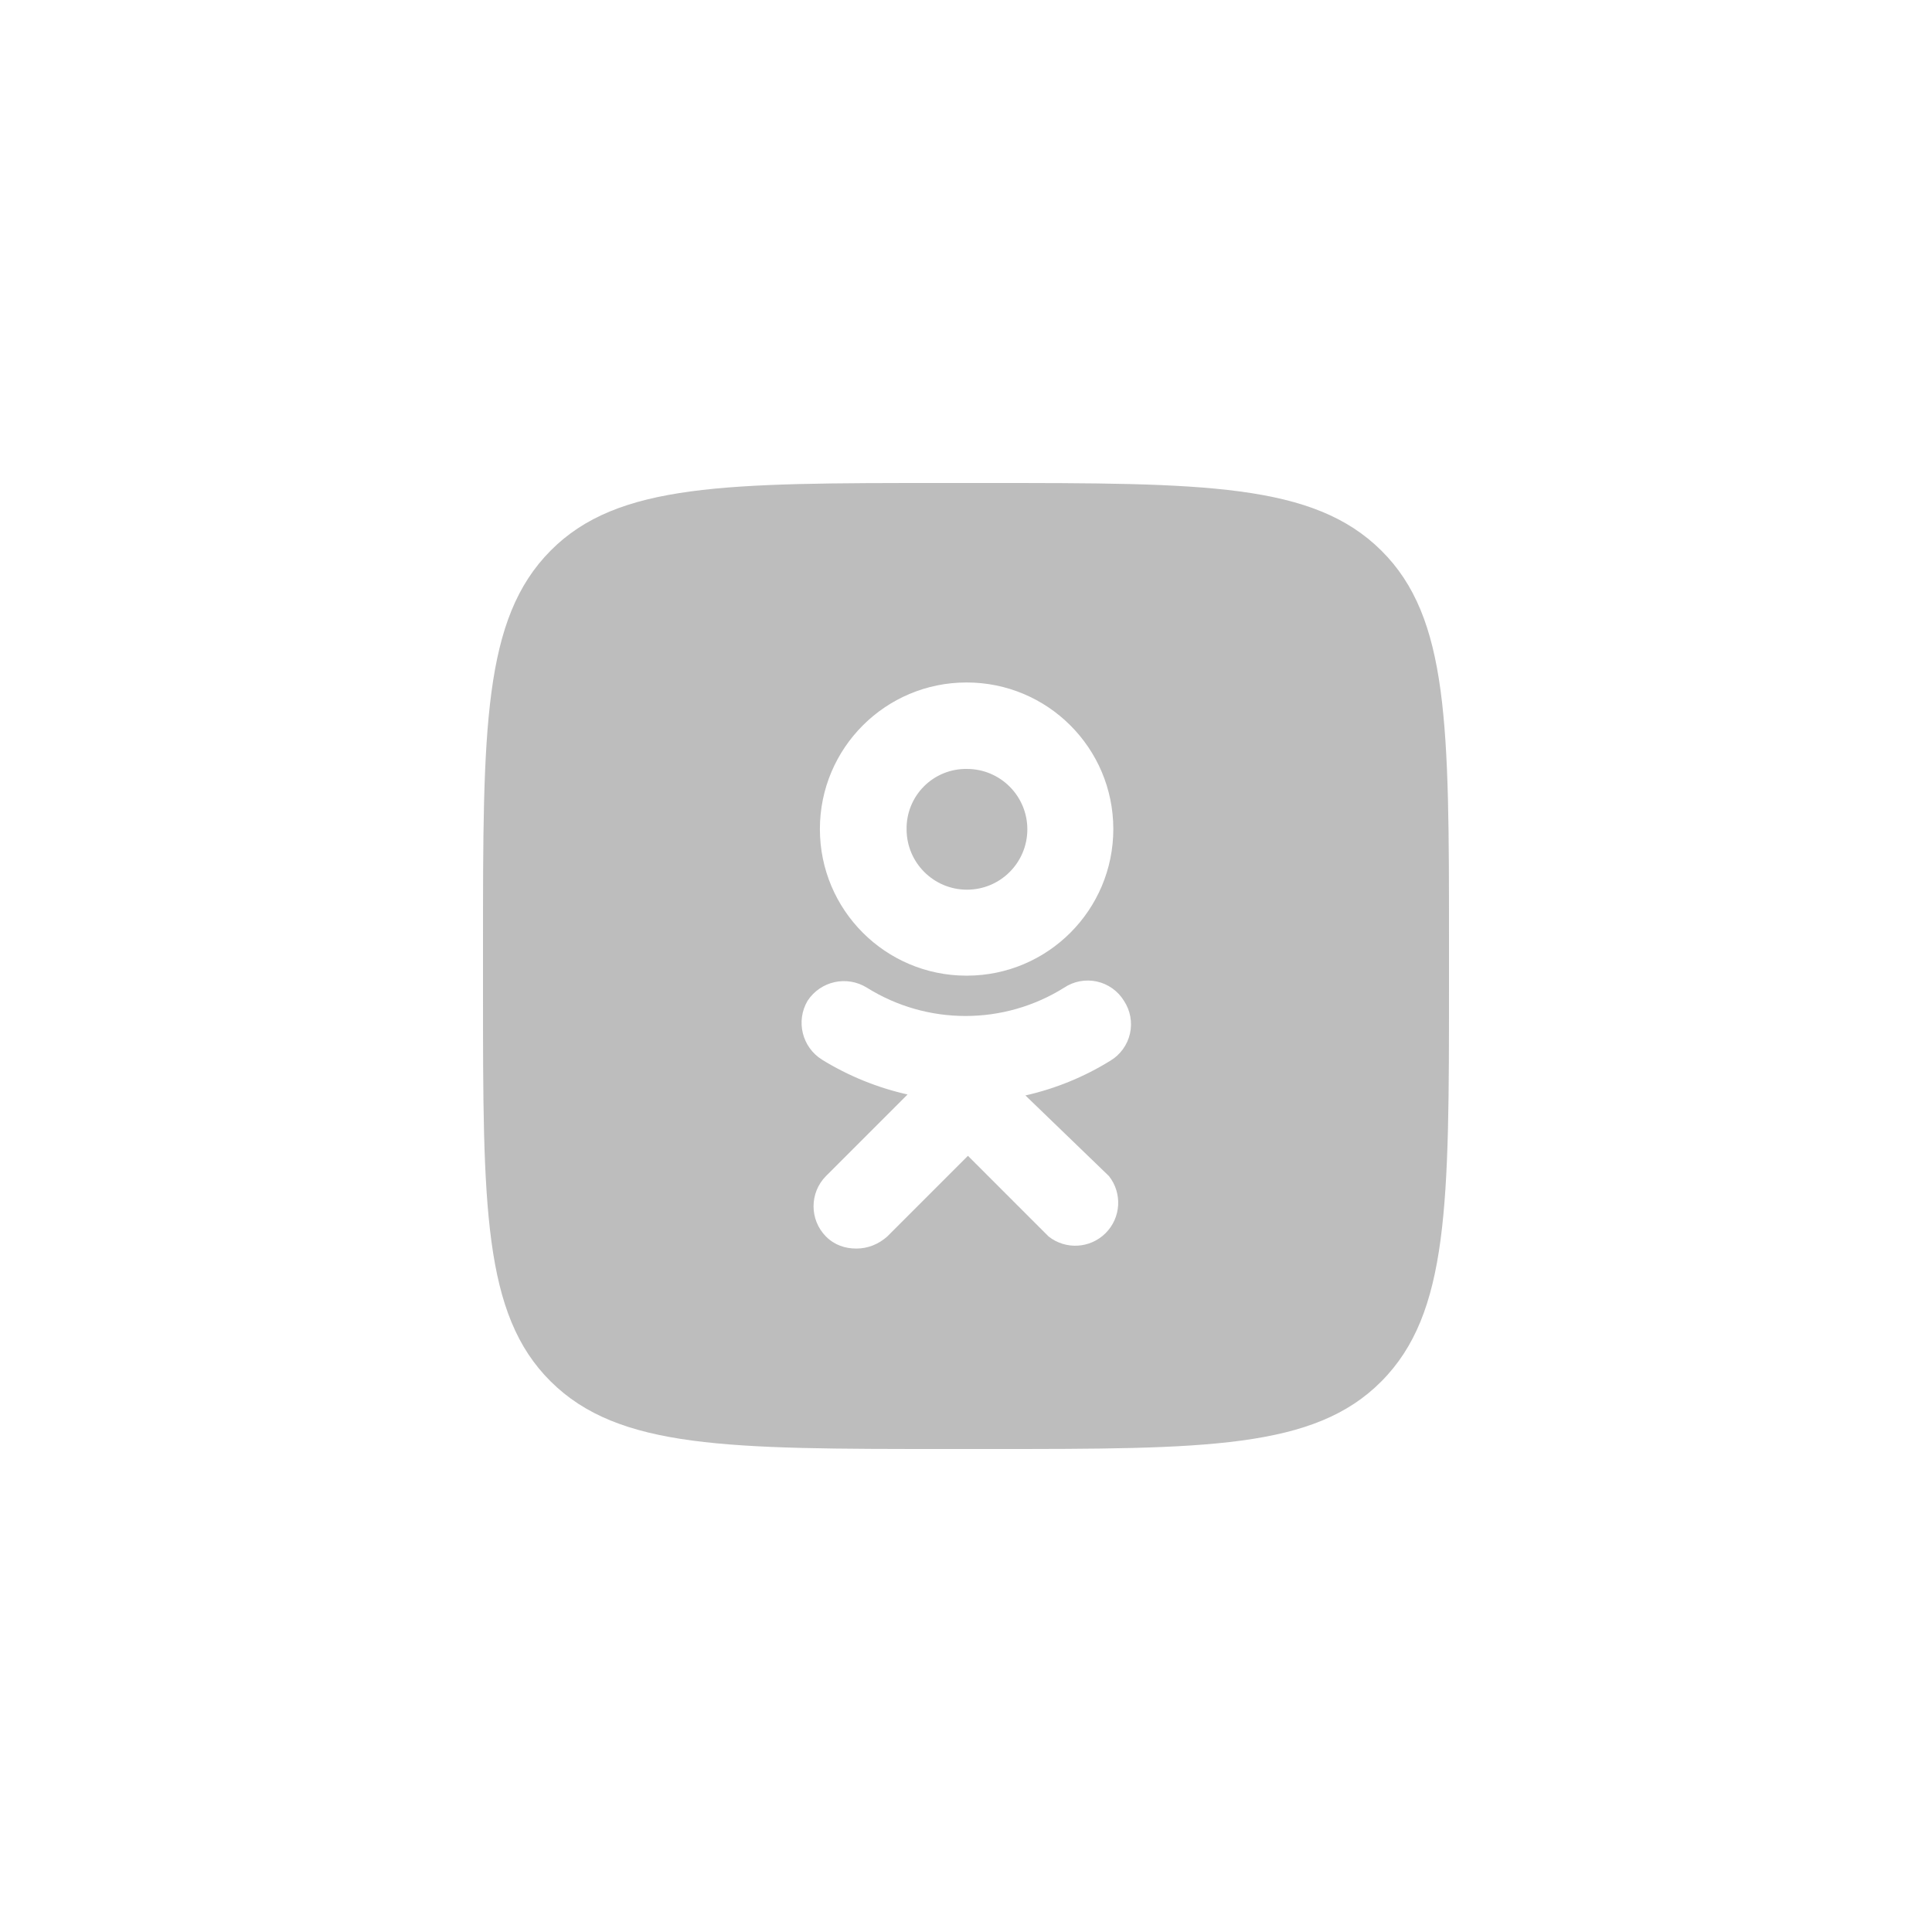
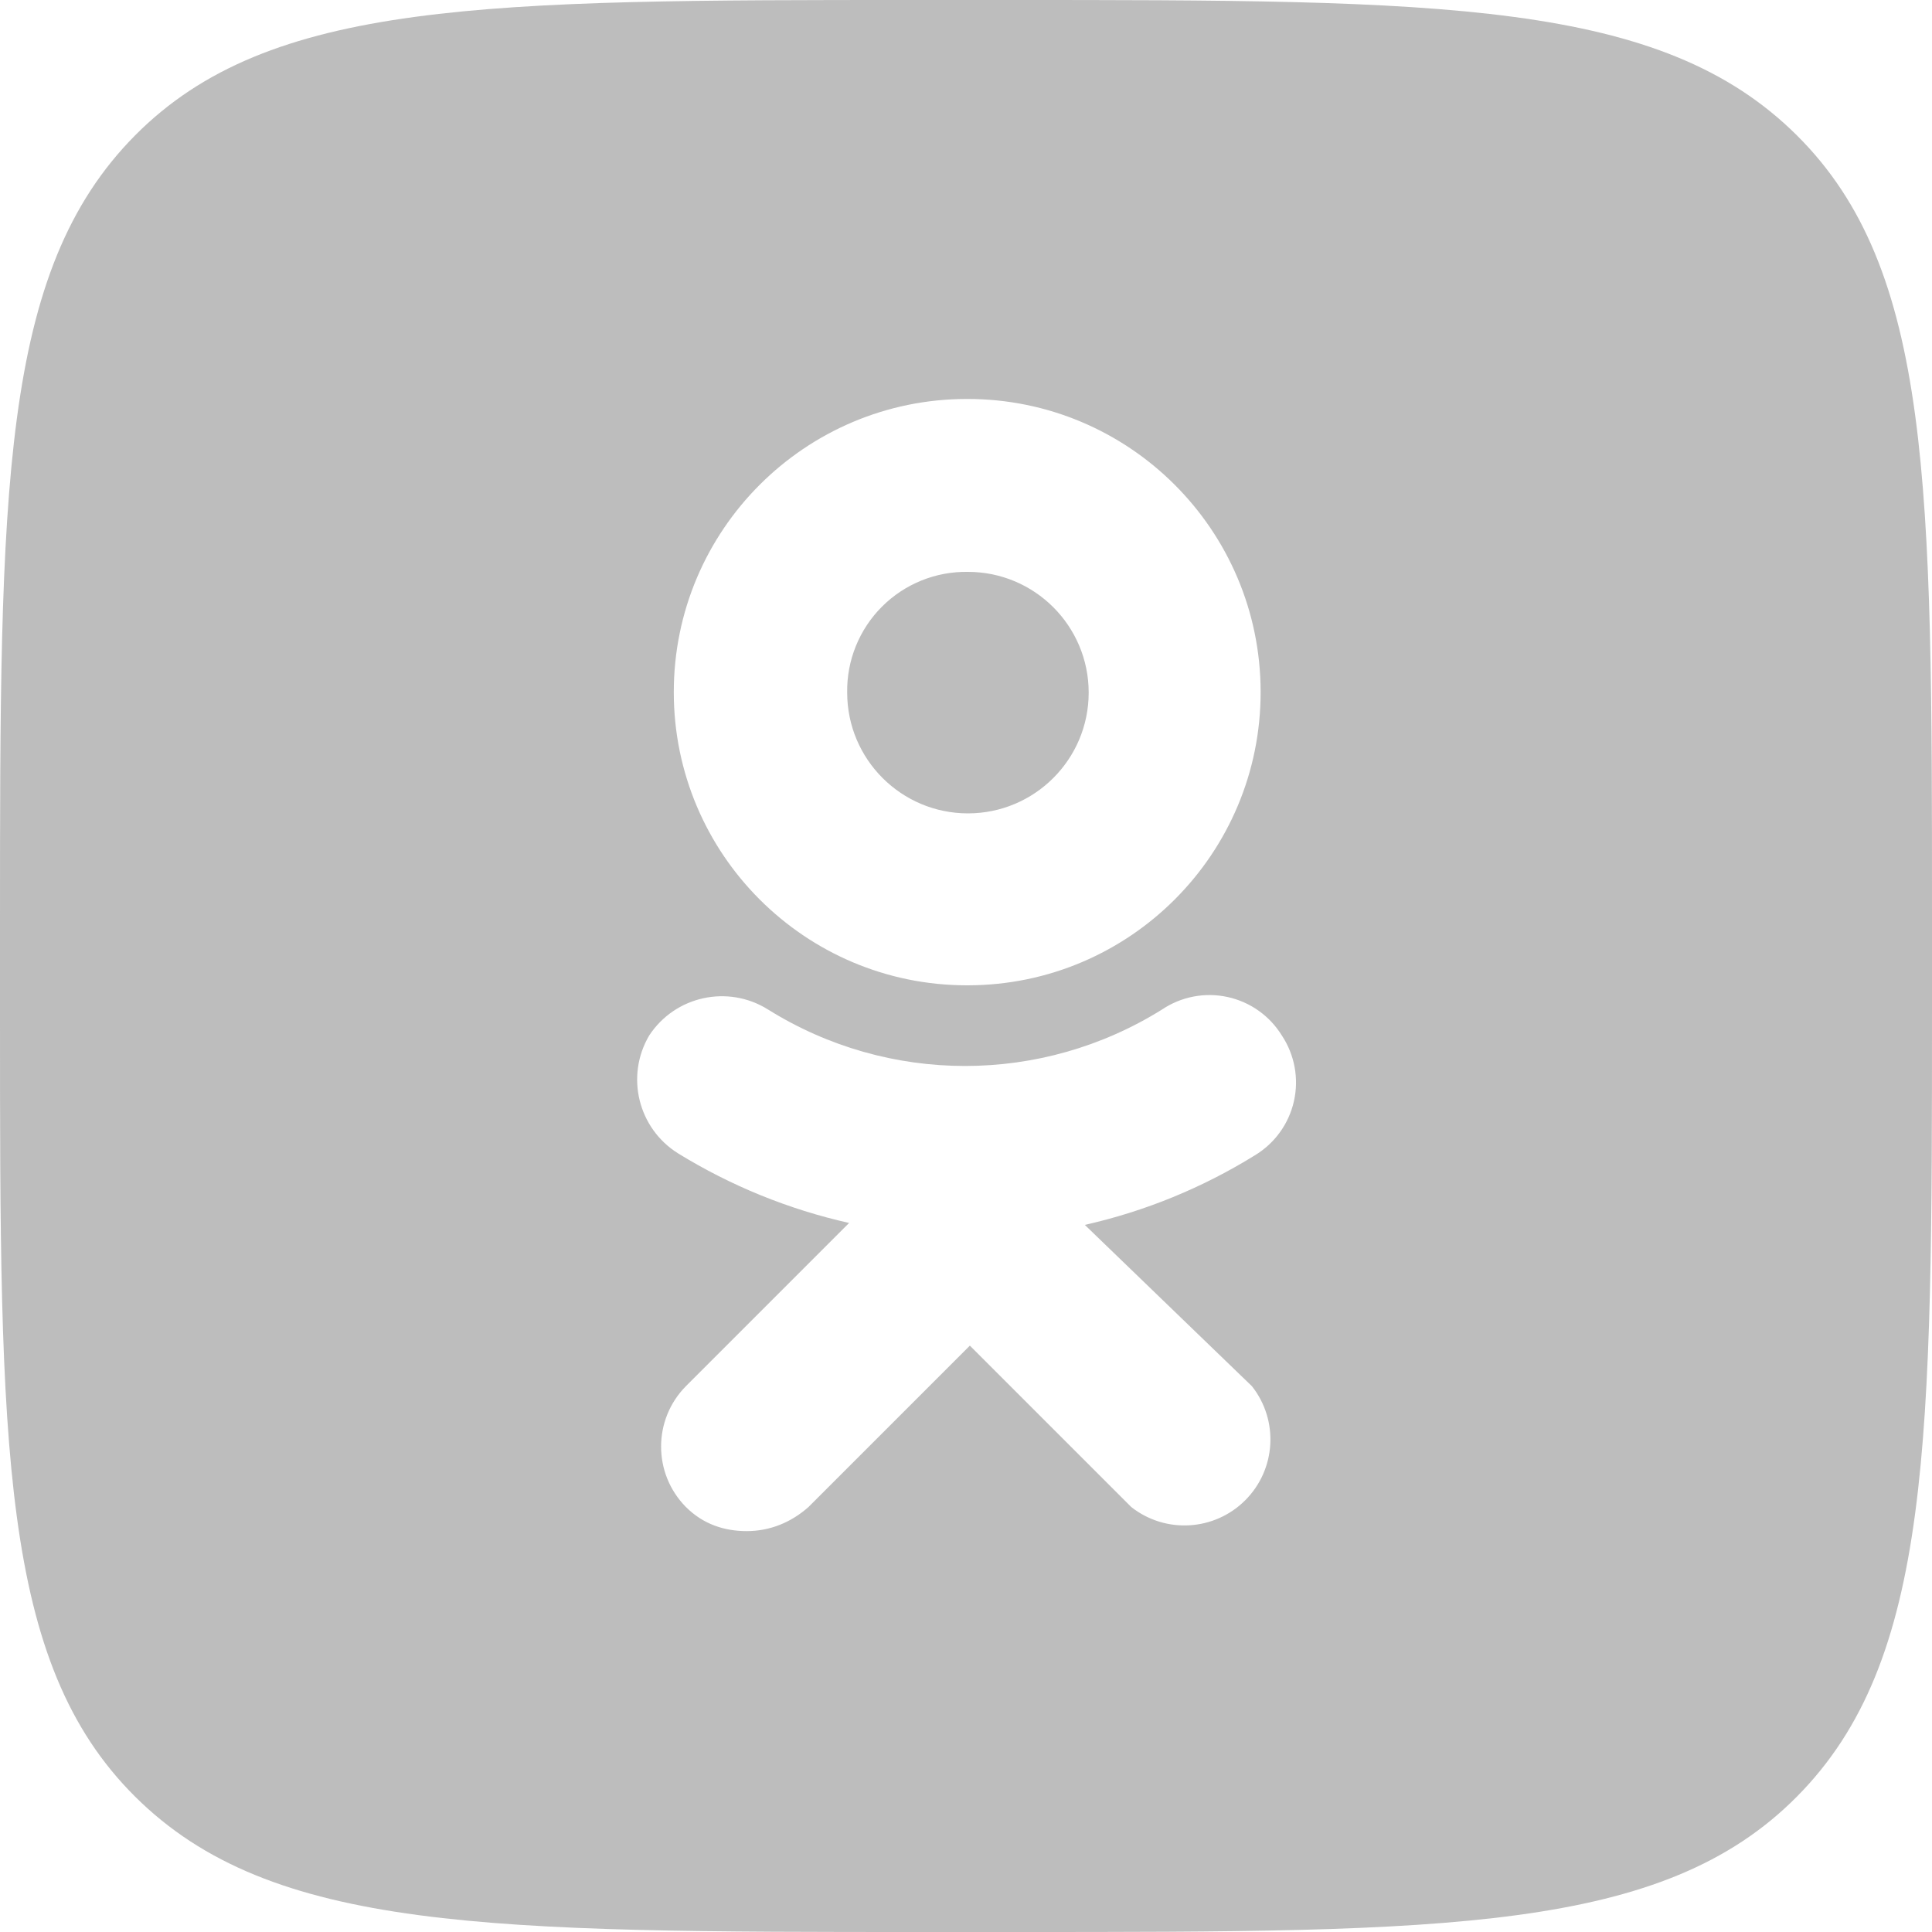
- <svg xmlns="http://www.w3.org/2000/svg" viewBox="0 0 40 40" fill="none">
-   <path fill-rule="evenodd" clip-rule="evenodd" d="M11.4 11.4c-1.4 1.41-1.4 3.67-1.4 8.2v.91c0 4.46 0 6.7 1.4 8.09 1.41 1.4 3.67 1.4 8.2 1.4h.91c4.46 0 6.7 0 8.09-1.4 1.4-1.41 1.4-3.67 1.4-8.2v-.91c0-4.46 0-6.7-1.4-8.09-1.41-1.4-3.67-1.4-8.2-1.4h-.91c-4.46 0-6.7 0-8.09 1.4Zm8.62 8.8a3.03 3.03 0 1 0-.01-6.07 3.03 3.03 0 0 0 0 6.07Zm0-4.28a1.25 1.25 0 0 1 0 2.5c-.69 0-1.25-.56-1.25-1.25a1.23 1.23 0 0 1 1.25-1.25Zm1.21 6.76a5.73 5.73 0 0 0 1.76-.72.88.88 0 0 0 .28-1.24.88.88 0 0 0-1.24-.27 3.85 3.85 0 0 1-4.08 0 .9.9 0 0 0-1.23.27.9.9 0 0 0 .3 1.22 5.8 5.8 0 0 0 1.77.72l-1.69 1.69a.89.89 0 0 0 0 1.25c.18.18.4.25.63.25.24 0 .46-.09.64-.25l1.67-1.67 1.67 1.67a.89.89 0 0 0 1.25-1.25l-1.73-1.67Z" fill="#BDBDBD" />
+ <svg xmlns="http://www.w3.org/2000/svg" viewBox="0 0 20 20" fill="none">
+   <path fill-rule="evenodd" clip-rule="evenodd" d="M1.4 1.4c-1.4 1.41-1.4 3.67-1.4 8.2v.91c0 4.46 0 6.7 1.4 8.09 1.41 1.4 3.67 1.4 8.2 1.4h.91c4.46 0 6.7 0 8.09-1.4 1.4-1.41 1.4-3.67 1.4-8.2v-.91c0-4.46 0-6.7-1.4-8.09-1.41-1.4-3.67-1.4-8.2-1.4h-.91c-4.46 0-6.7 0-8.09 1.4Zm8.62 8.8a3.03 3.03 0 1 0-.01-6.07 3.03 3.03 0 0 0 0 6.07Zm0-4.28a1.25 1.25 0 0 1 0 2.5c-.69 0-1.25-.56-1.25-1.25a1.23 1.23 0 0 1 1.25-1.25Zm1.21 6.76a5.73 5.73 0 0 0 1.76-.72.88.88 0 0 0 .28-1.24.88.88 0 0 0-1.24-.27 3.85 3.85 0 0 1-4.08 0 .9.9 0 0 0-1.23.27.9.9 0 0 0 .3 1.22 5.8 5.8 0 0 0 1.77.72l-1.69 1.69a.89.89 0 0 0 0 1.25c.18.18.4.25.63.25.24 0 .46-.09.64-.25l1.67-1.67 1.67 1.67a.89.89 0 0 0 1.25-1.25l-1.73-1.67Z" fill="#BDBDBD" />
</svg>
